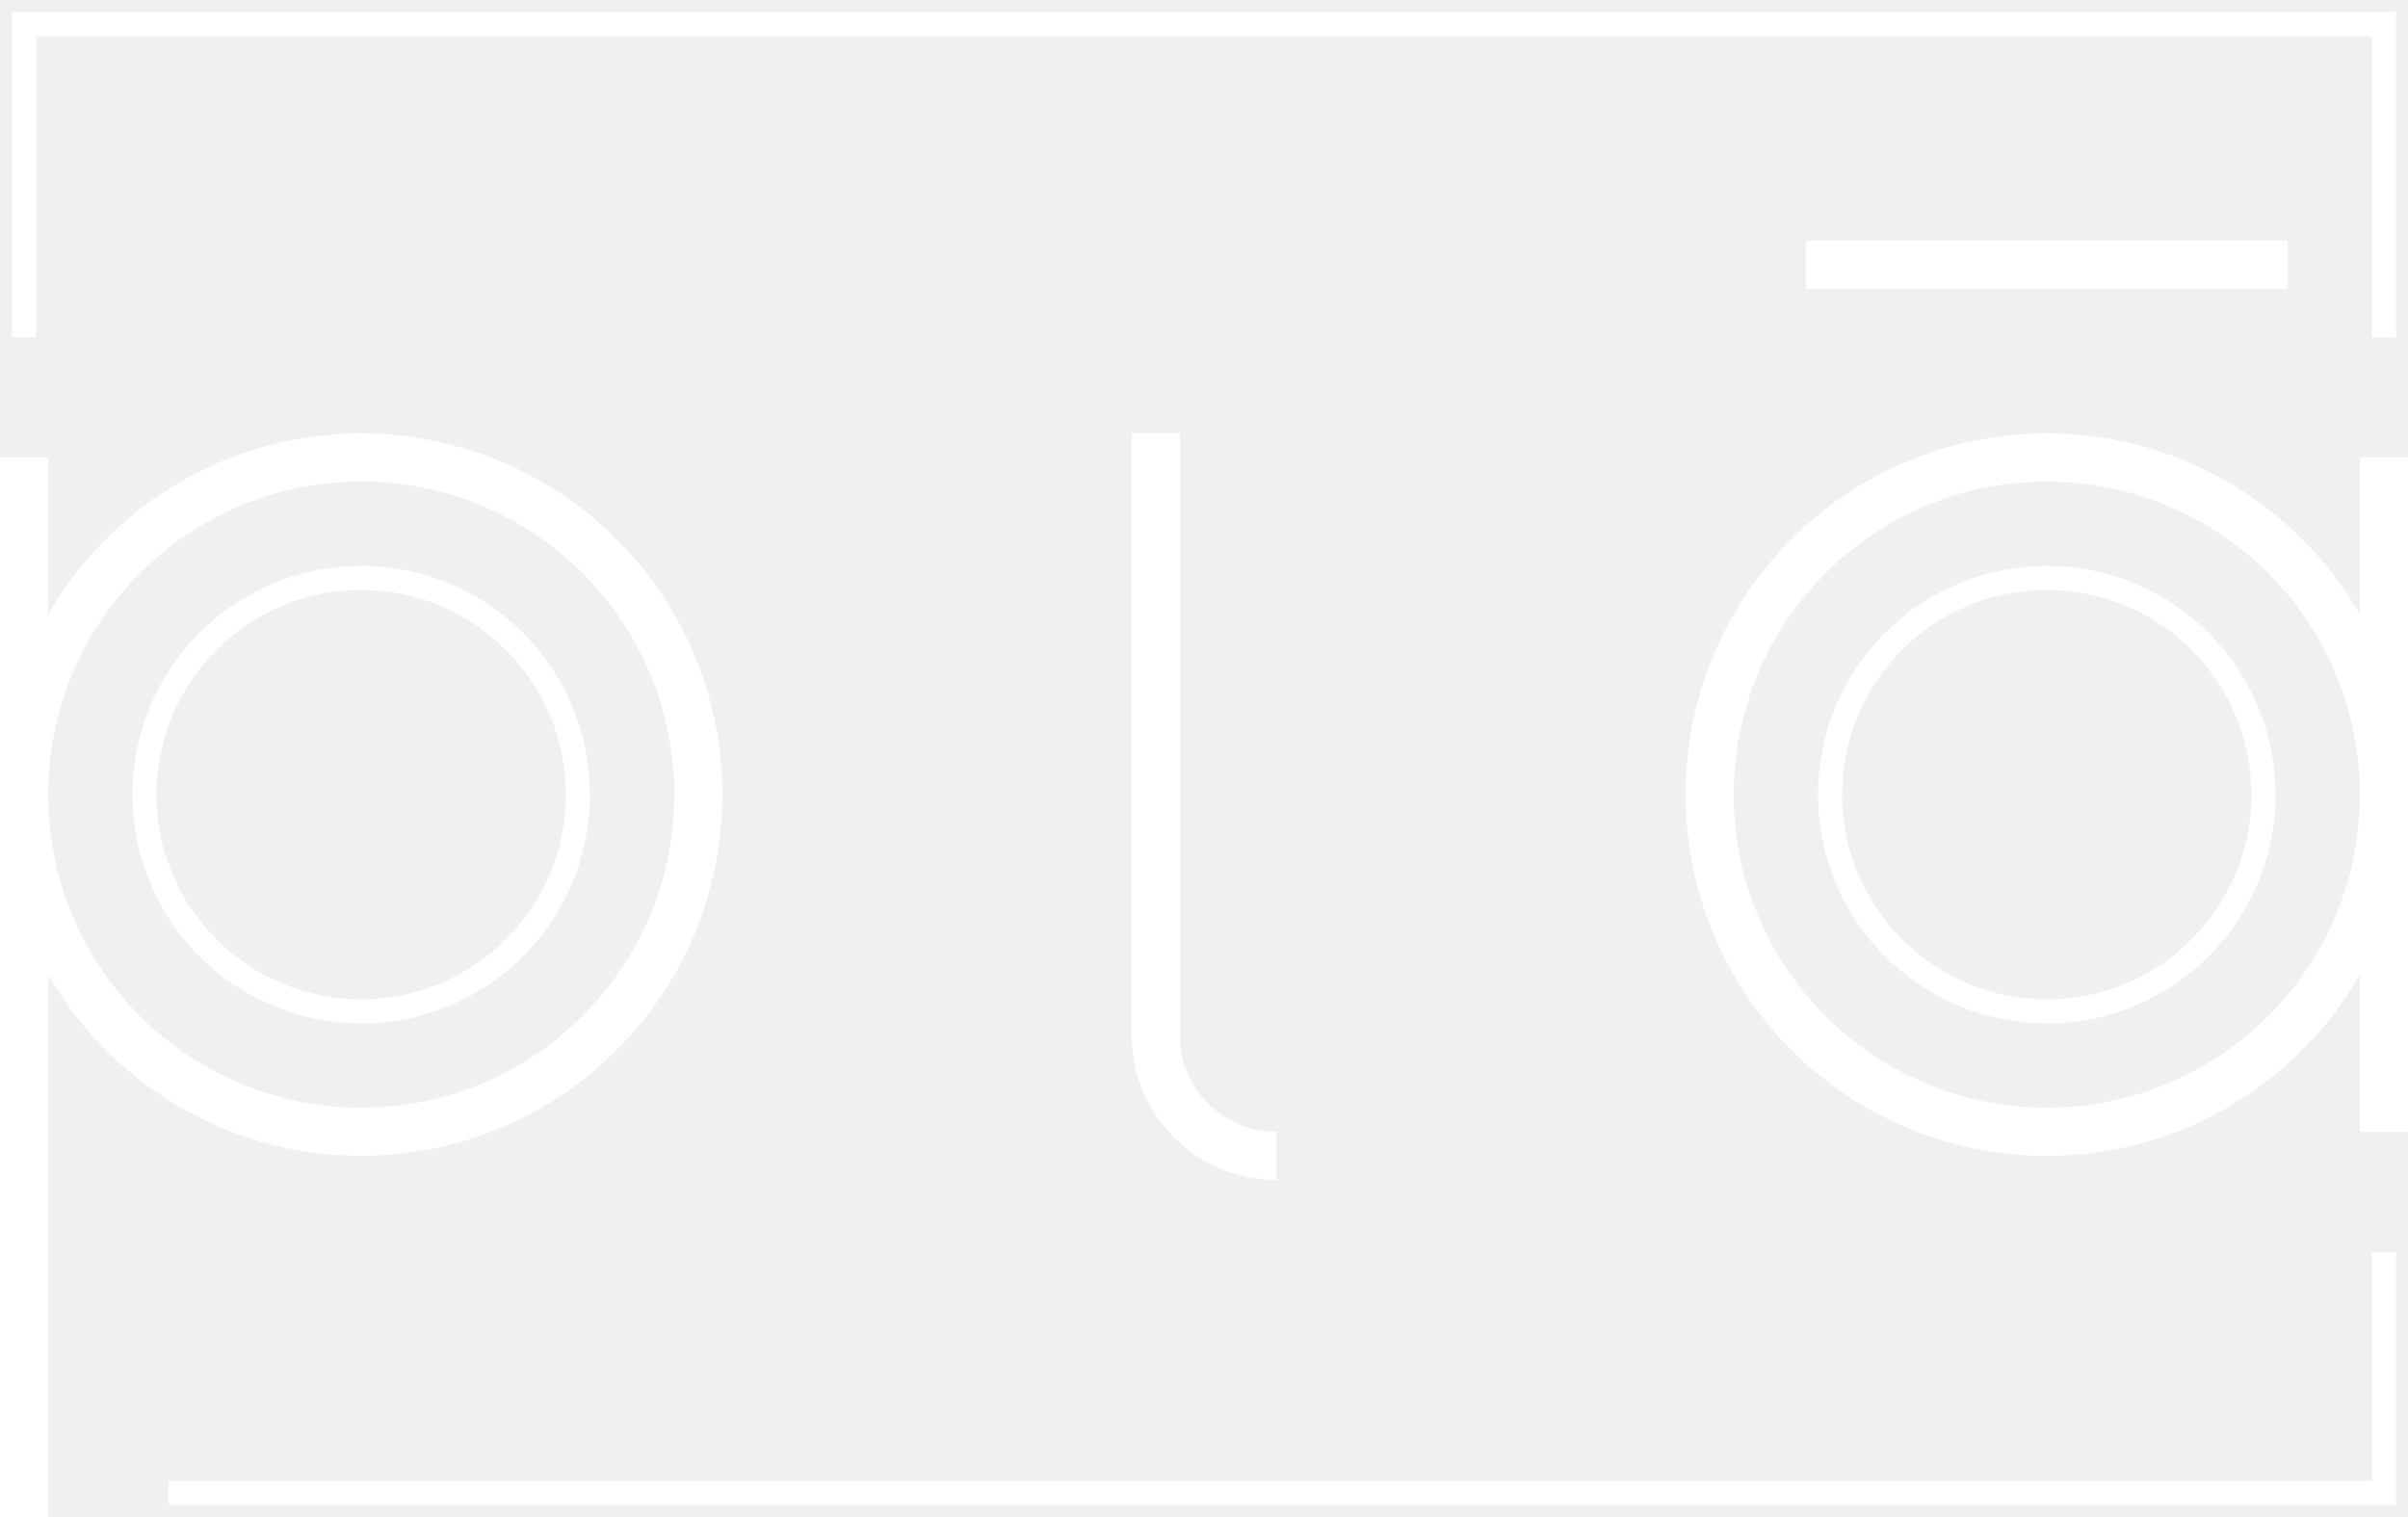
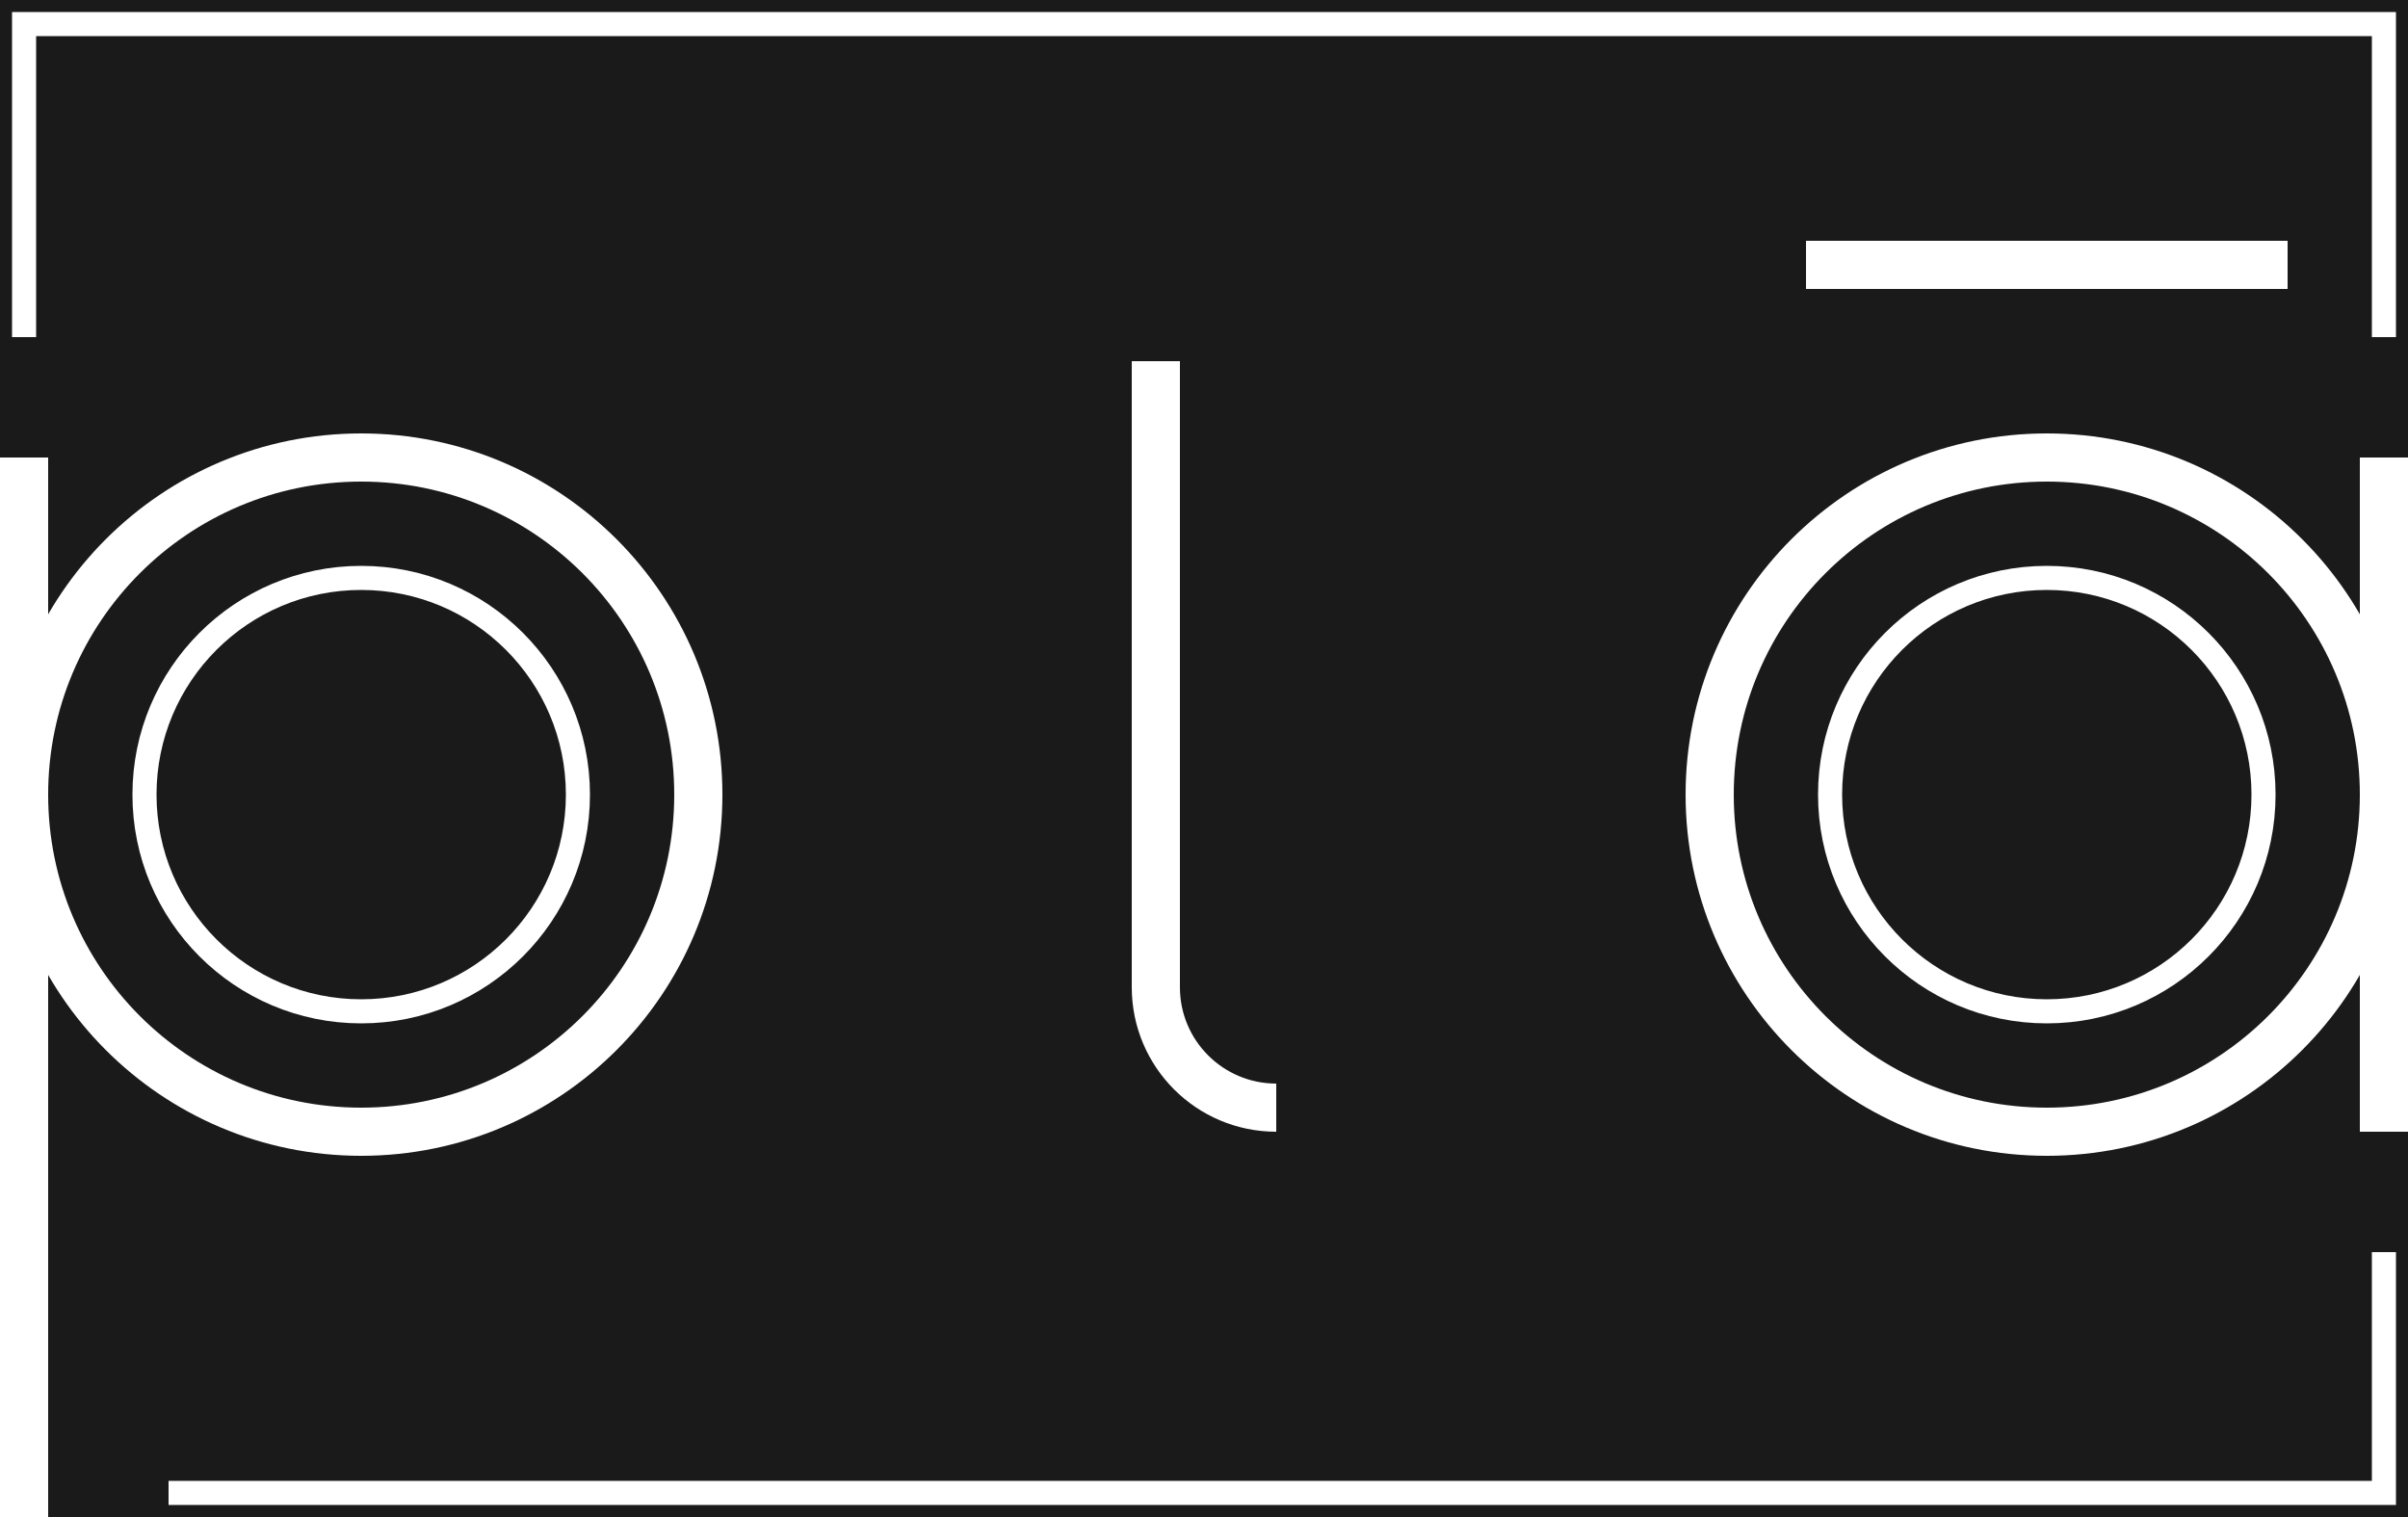
<svg xmlns="http://www.w3.org/2000/svg" width="100" height="63" viewBox="0 0 100 63" fill="none">
+   <rect x="0" y="0" width="100" height="63" fill="#1a1a1a" />
  <circle cx="15" cy="33" r="14" stroke="white" stroke-width="2" />
  <circle cx="15" cy="33" r="9" stroke="white" stroke-width="1" />
  <circle cx="85" cy="33" r="14" stroke="white" stroke-width="2" />
  <circle cx="85" cy="33" r="9" stroke="white" stroke-width="1" />
  <path d="M 1 19 L 1 63" stroke="white" stroke-width="2" />
  <path d="M 99 19 L 99 47" stroke="white" stroke-width="2" />
  <path d="M 75 11 L 95 11" stroke="white" stroke-width="2" />
-   <path d="M 48 18 l 0 25 a 5 5 0 0 0 5 5" stroke="white" stroke-width="2" />
+   <path d="M 48 15 l 0 26 a 5 5 0 0 0 5 5" stroke="white" stroke-width="2" />
  <path d="M 1 14 L 1 1 L 99 1 L 99 14" stroke="white" stroke-width="1" fill="none" />
  <path d="M 7 62 L 99 62 L 99 52" stroke="white" stroke-width="1" fill="none" />
</svg>
